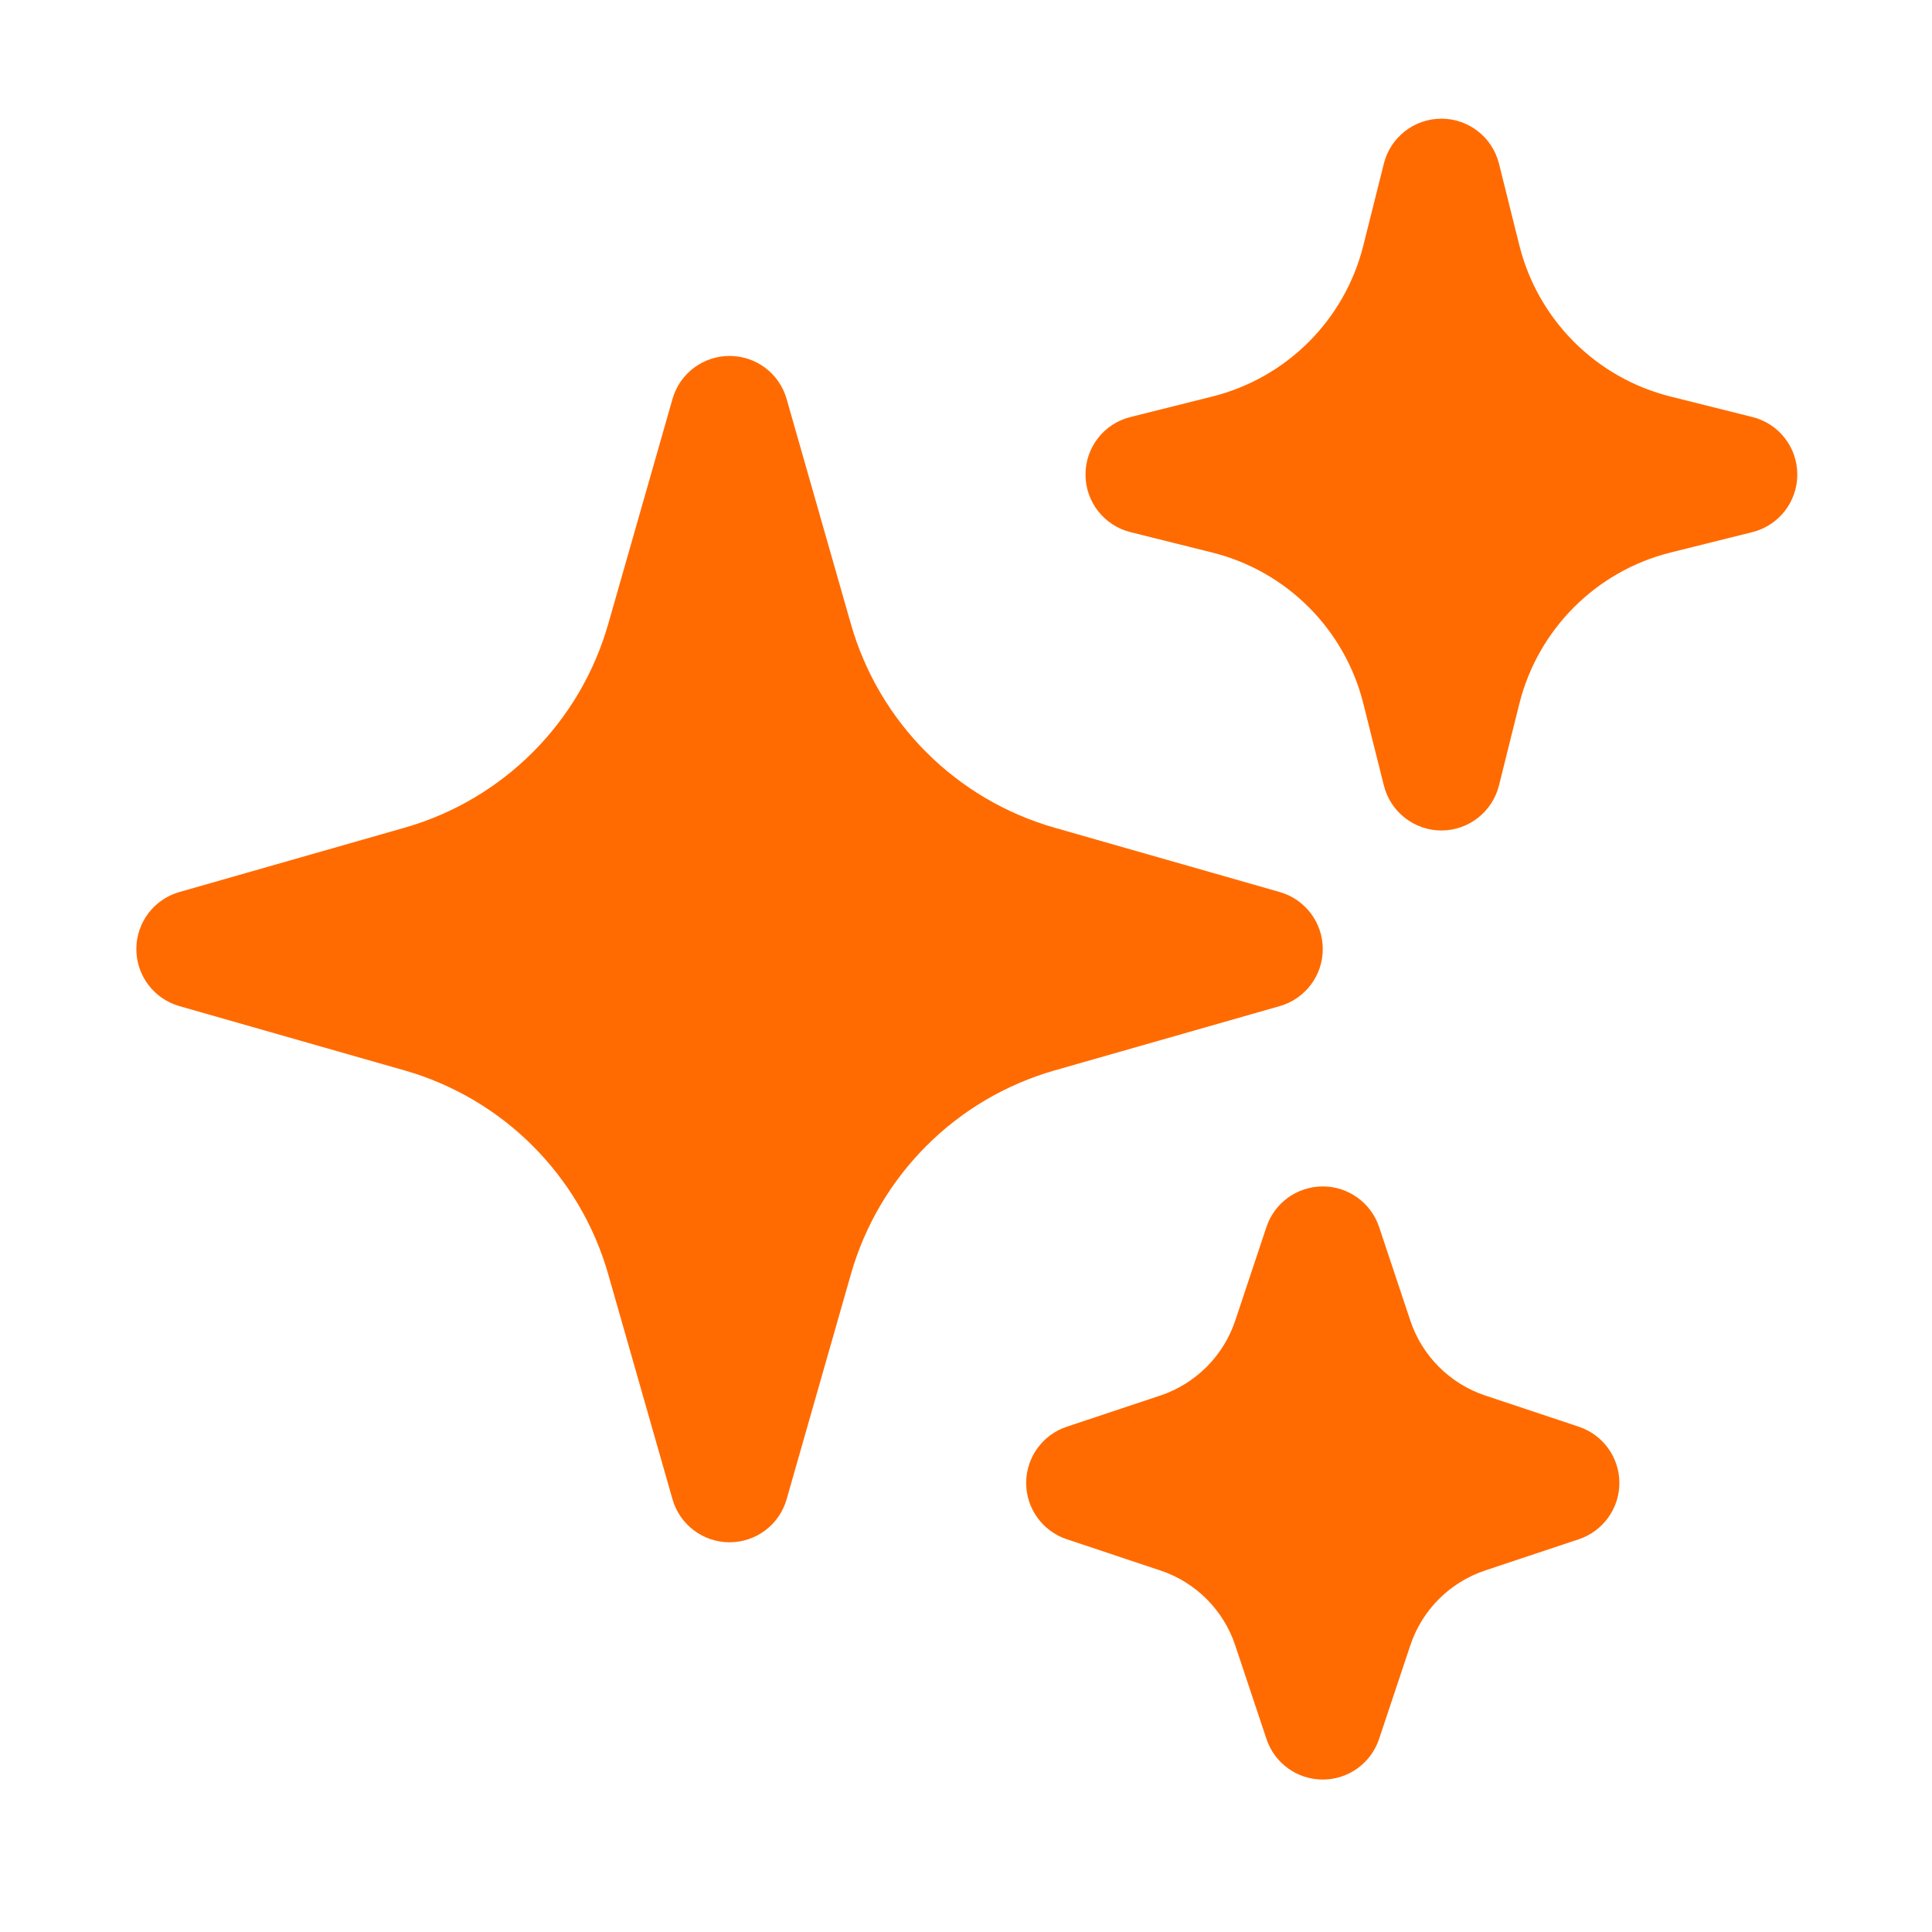
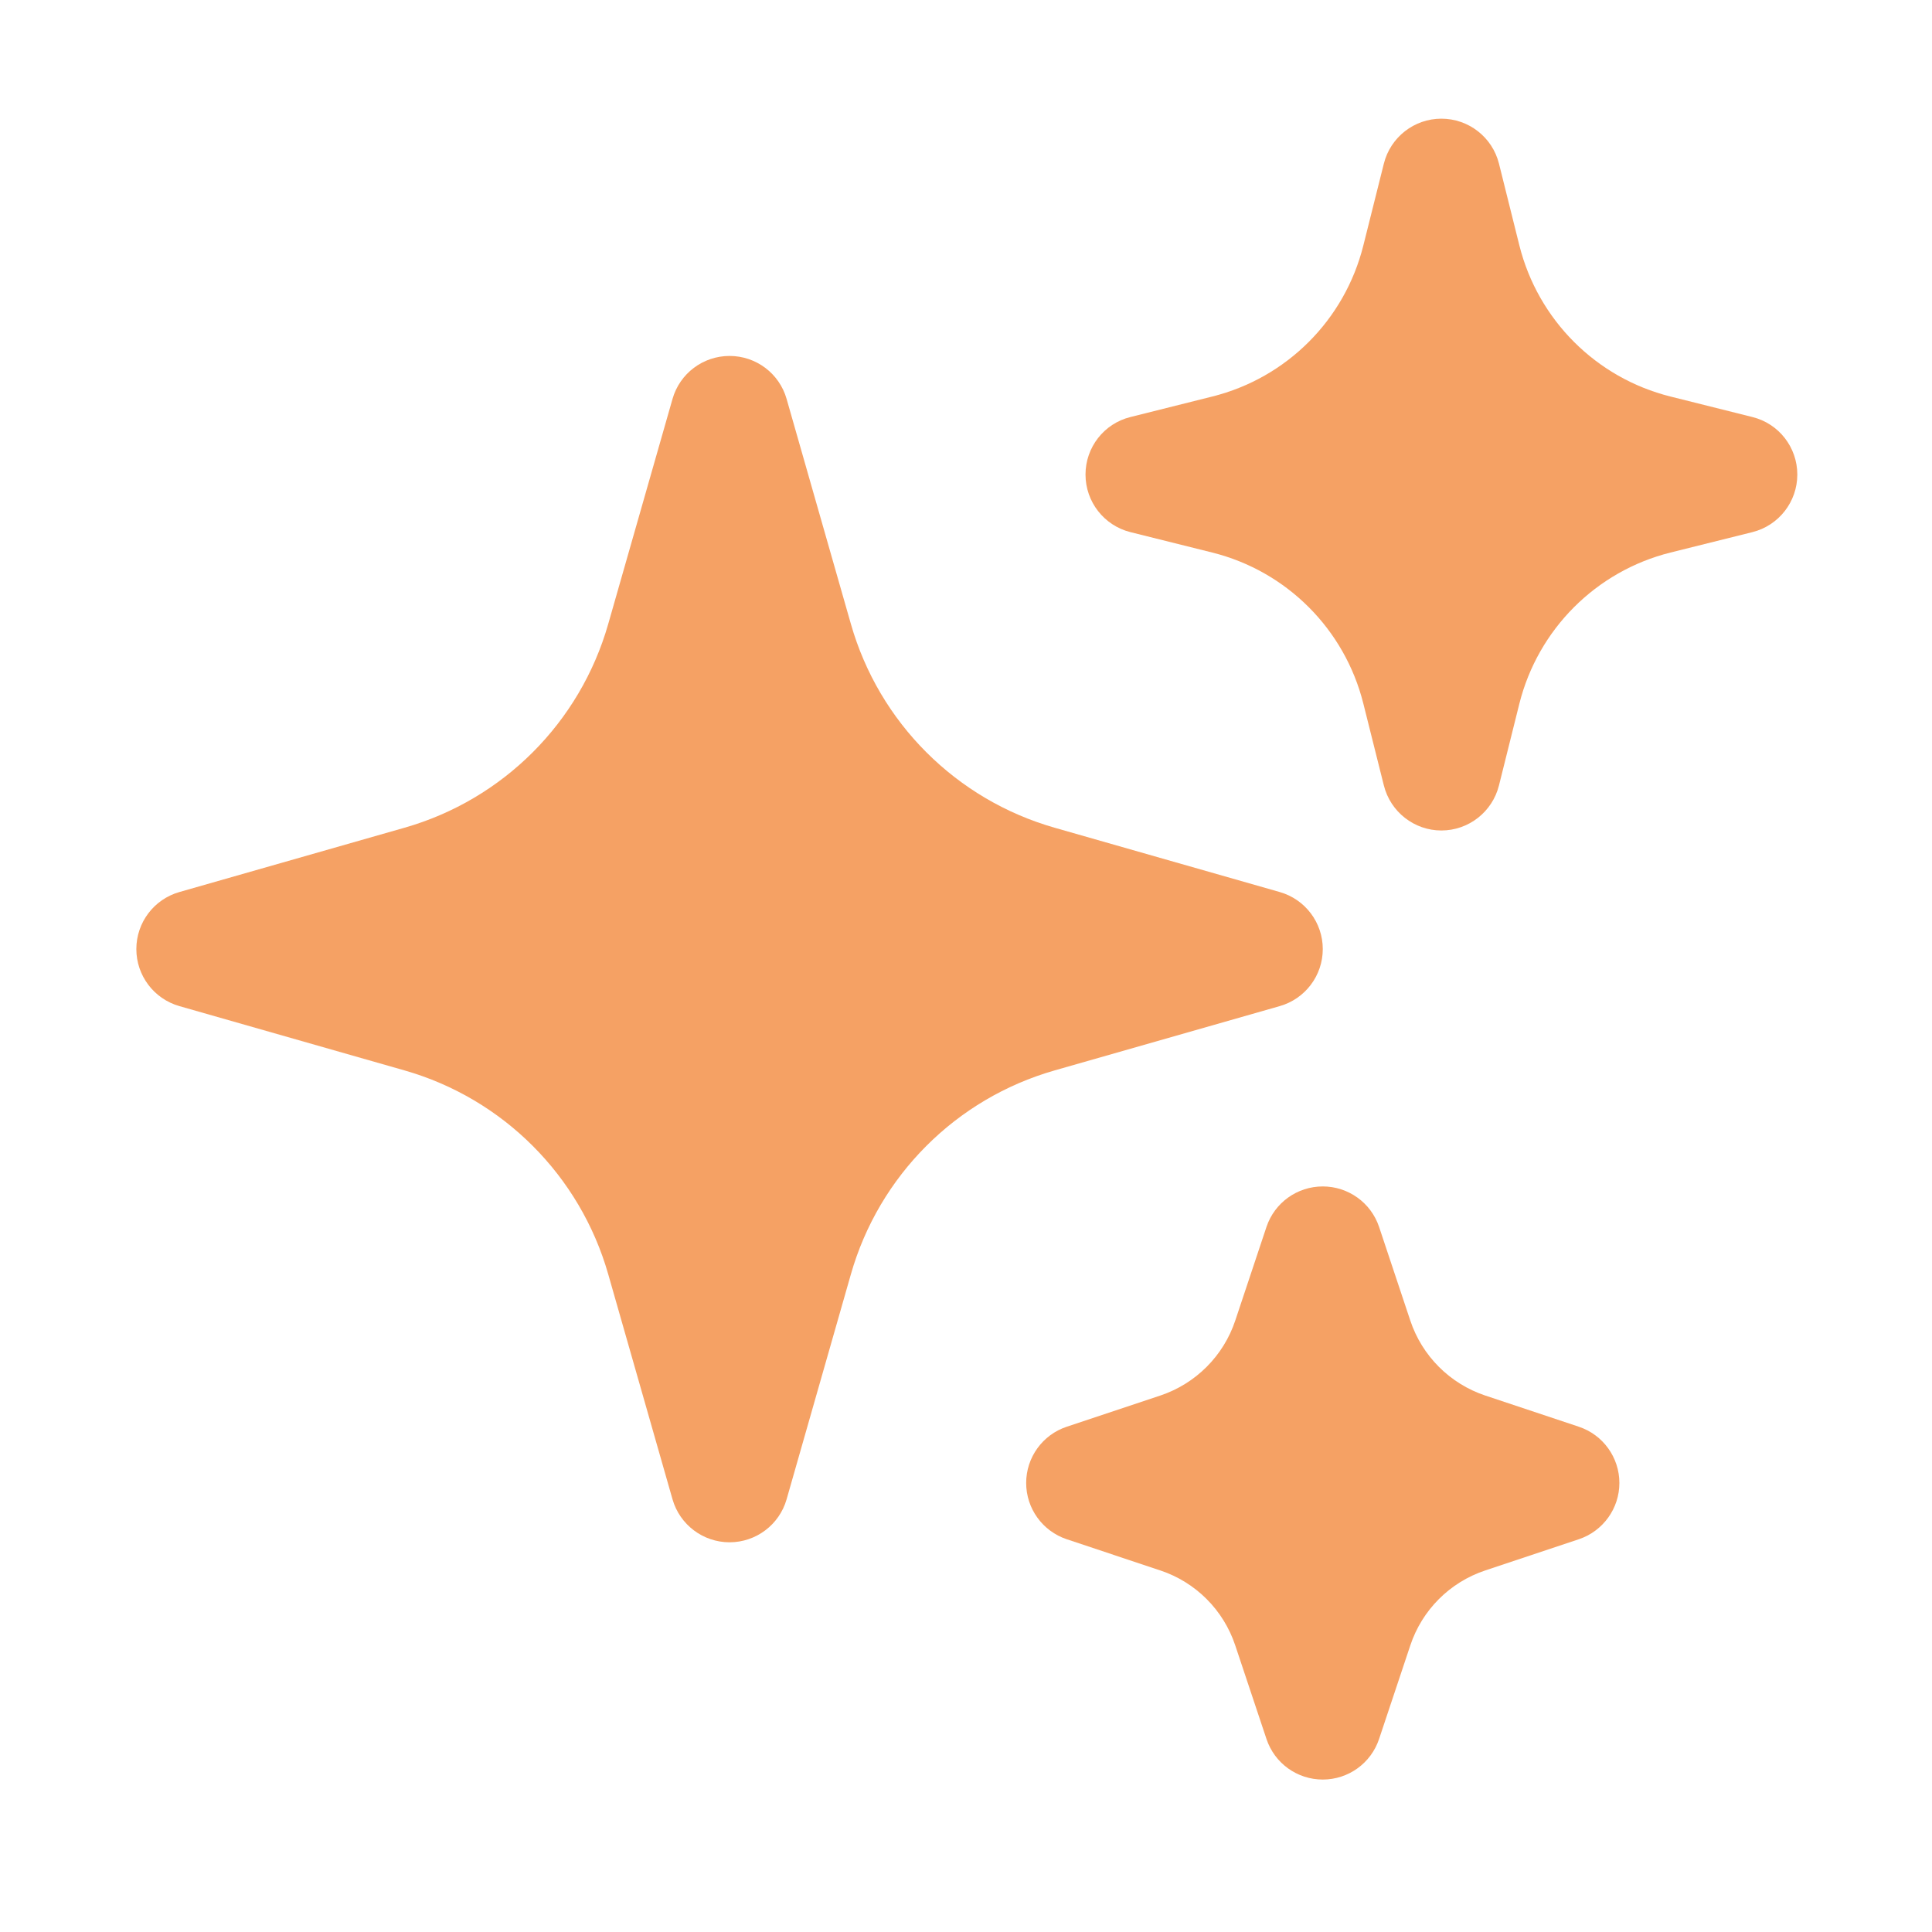
<svg xmlns="http://www.w3.org/2000/svg" width="21" height="21" viewBox="0 0 21 21" fill="none">
-   <path fill-rule="evenodd" clip-rule="evenodd" d="M7.93 3.869C8.218 3.869 8.471 4.059 8.55 4.336L9.249 6.783C9.555 7.854 10.392 8.691 11.463 8.997L13.91 9.696C14.187 9.775 14.378 10.028 14.378 10.316C14.378 10.604 14.187 10.857 13.91 10.936L11.463 11.635C10.392 11.941 9.555 12.779 9.249 13.85L8.55 16.297C8.471 16.573 8.218 16.764 7.93 16.764C7.642 16.764 7.389 16.573 7.31 16.297L6.611 13.85C6.305 12.779 5.468 11.941 4.397 11.635L1.95 10.936C1.673 10.857 1.482 10.604 1.482 10.316C1.482 10.028 1.673 9.775 1.95 9.696L4.397 8.997C5.468 8.691 6.305 7.854 6.611 6.783L7.31 4.336C7.389 4.059 7.642 3.869 7.93 3.869Z" fill="#FF6B00" />
-   <path fill-rule="evenodd" clip-rule="evenodd" d="M15.667 1.29C15.963 1.29 16.221 1.491 16.293 1.778L16.515 2.668C16.718 3.477 17.349 4.108 18.157 4.31L19.048 4.533C19.335 4.604 19.536 4.862 19.536 5.158C19.536 5.454 19.335 5.712 19.048 5.784L18.157 6.006C17.349 6.208 16.718 6.84 16.515 7.648L16.293 8.538C16.221 8.825 15.963 9.027 15.667 9.027C15.372 9.027 15.114 8.825 15.042 8.538L14.819 7.648C14.617 6.84 13.986 6.208 13.177 6.006L12.287 5.784C12 5.712 11.799 5.454 11.799 5.158C11.799 4.862 12 4.604 12.287 4.533L13.177 4.31C13.986 4.108 14.617 3.477 14.819 2.668L15.042 1.778C15.114 1.491 15.372 1.29 15.667 1.29Z" fill="#FF6B00" />
-   <path fill-rule="evenodd" clip-rule="evenodd" d="M14.378 12.896C14.655 12.896 14.902 13.073 14.99 13.336L15.329 14.353C15.457 14.738 15.759 15.04 16.144 15.169L17.161 15.508C17.424 15.595 17.602 15.842 17.602 16.119C17.602 16.397 17.424 16.643 17.161 16.731L16.144 17.07C15.759 17.198 15.457 17.5 15.329 17.886L14.99 18.902C14.902 19.166 14.655 19.343 14.378 19.343C14.1 19.343 13.854 19.166 13.766 18.902L13.427 17.886C13.299 17.5 12.997 17.198 12.612 17.07L11.595 16.731C11.332 16.643 11.154 16.397 11.154 16.119C11.154 15.842 11.332 15.595 11.595 15.508L12.612 15.169C12.997 15.04 13.299 14.738 13.427 14.353L13.766 13.336C13.854 13.073 14.1 12.896 14.378 12.896Z" fill="#FF6B00" />
+   <path fill-rule="evenodd" clip-rule="evenodd" d="M7.93 3.869C8.218 3.869 8.471 4.059 8.55 4.336L9.249 6.783C9.555 7.854 10.392 8.691 11.463 8.997L13.91 9.696C14.187 9.775 14.378 10.028 14.378 10.316C14.378 10.604 14.187 10.857 13.91 10.936L11.463 11.635C10.392 11.941 9.555 12.779 9.249 13.85L8.55 16.297C8.471 16.573 8.218 16.764 7.93 16.764C7.642 16.764 7.389 16.573 7.31 16.297L6.611 13.85C6.305 12.779 5.468 11.941 4.397 11.635L1.95 10.936C1.673 10.857 1.482 10.604 1.482 10.316C1.482 10.028 1.673 9.775 1.95 9.696L4.397 8.997C5.468 8.691 6.305 7.854 6.611 6.783L7.31 4.336C7.389 4.059 7.642 3.869 7.93 3.869Z" fill="#f5a164" />
+   <path fill-rule="evenodd" clip-rule="evenodd" d="M15.667 1.29C15.963 1.29 16.221 1.491 16.293 1.778L16.515 2.668C16.718 3.477 17.349 4.108 18.157 4.31L19.048 4.533C19.335 4.604 19.536 4.862 19.536 5.158C19.536 5.454 19.335 5.712 19.048 5.784L18.157 6.006C17.349 6.208 16.718 6.84 16.515 7.648L16.293 8.538C16.221 8.825 15.963 9.027 15.667 9.027C15.372 9.027 15.114 8.825 15.042 8.538L14.819 7.648C14.617 6.84 13.986 6.208 13.177 6.006L12.287 5.784C12 5.712 11.799 5.454 11.799 5.158C11.799 4.862 12 4.604 12.287 4.533L13.177 4.31C13.986 4.108 14.617 3.477 14.819 2.668L15.042 1.778C15.114 1.491 15.372 1.29 15.667 1.29Z" fill="#f5a164" />
+   <path fill-rule="evenodd" clip-rule="evenodd" d="M14.378 12.896C14.655 12.896 14.902 13.073 14.99 13.336L15.329 14.353C15.457 14.738 15.759 15.04 16.144 15.169L17.161 15.508C17.424 15.595 17.602 15.842 17.602 16.119C17.602 16.397 17.424 16.643 17.161 16.731L16.144 17.07C15.759 17.198 15.457 17.5 15.329 17.886L14.99 18.902C14.902 19.166 14.655 19.343 14.378 19.343C14.1 19.343 13.854 19.166 13.766 18.902L13.427 17.886C13.299 17.5 12.997 17.198 12.612 17.07L11.595 16.731C11.332 16.643 11.154 16.397 11.154 16.119C11.154 15.842 11.332 15.595 11.595 15.508L12.612 15.169C12.997 15.04 13.299 14.738 13.427 14.353L13.766 13.336C13.854 13.073 14.1 12.896 14.378 12.896Z" fill="#f5a164" />
</svg>
